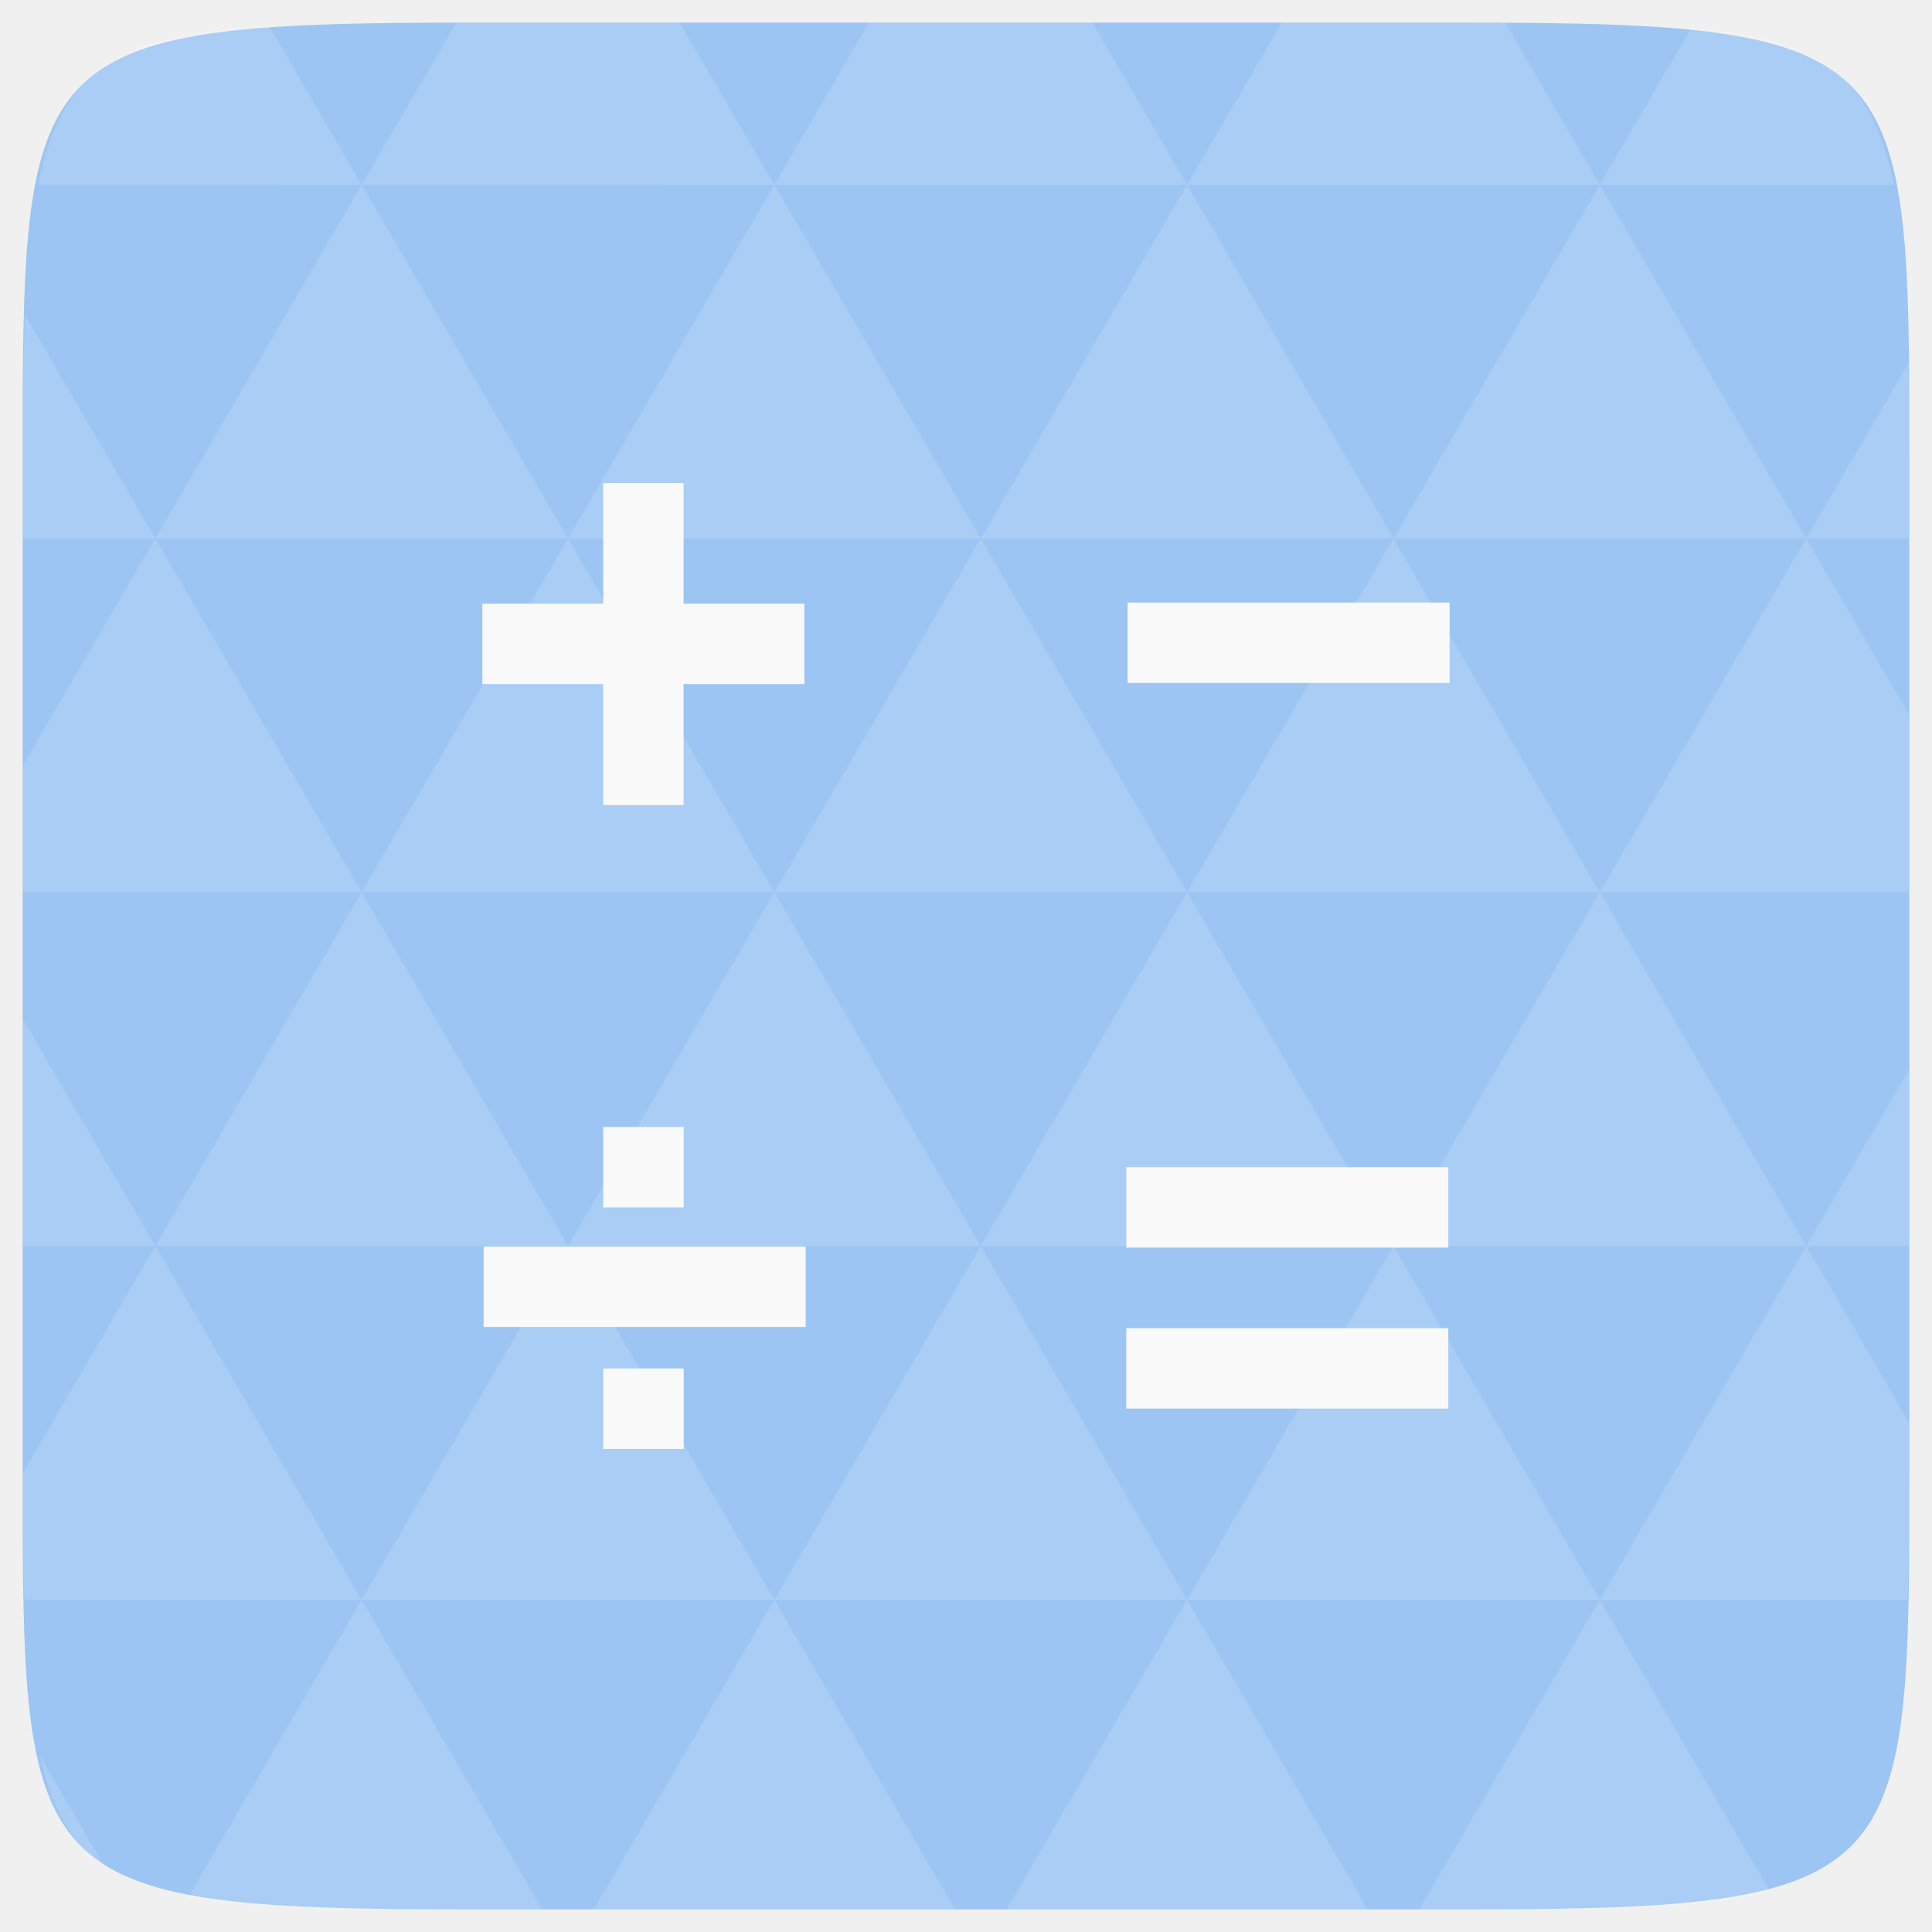
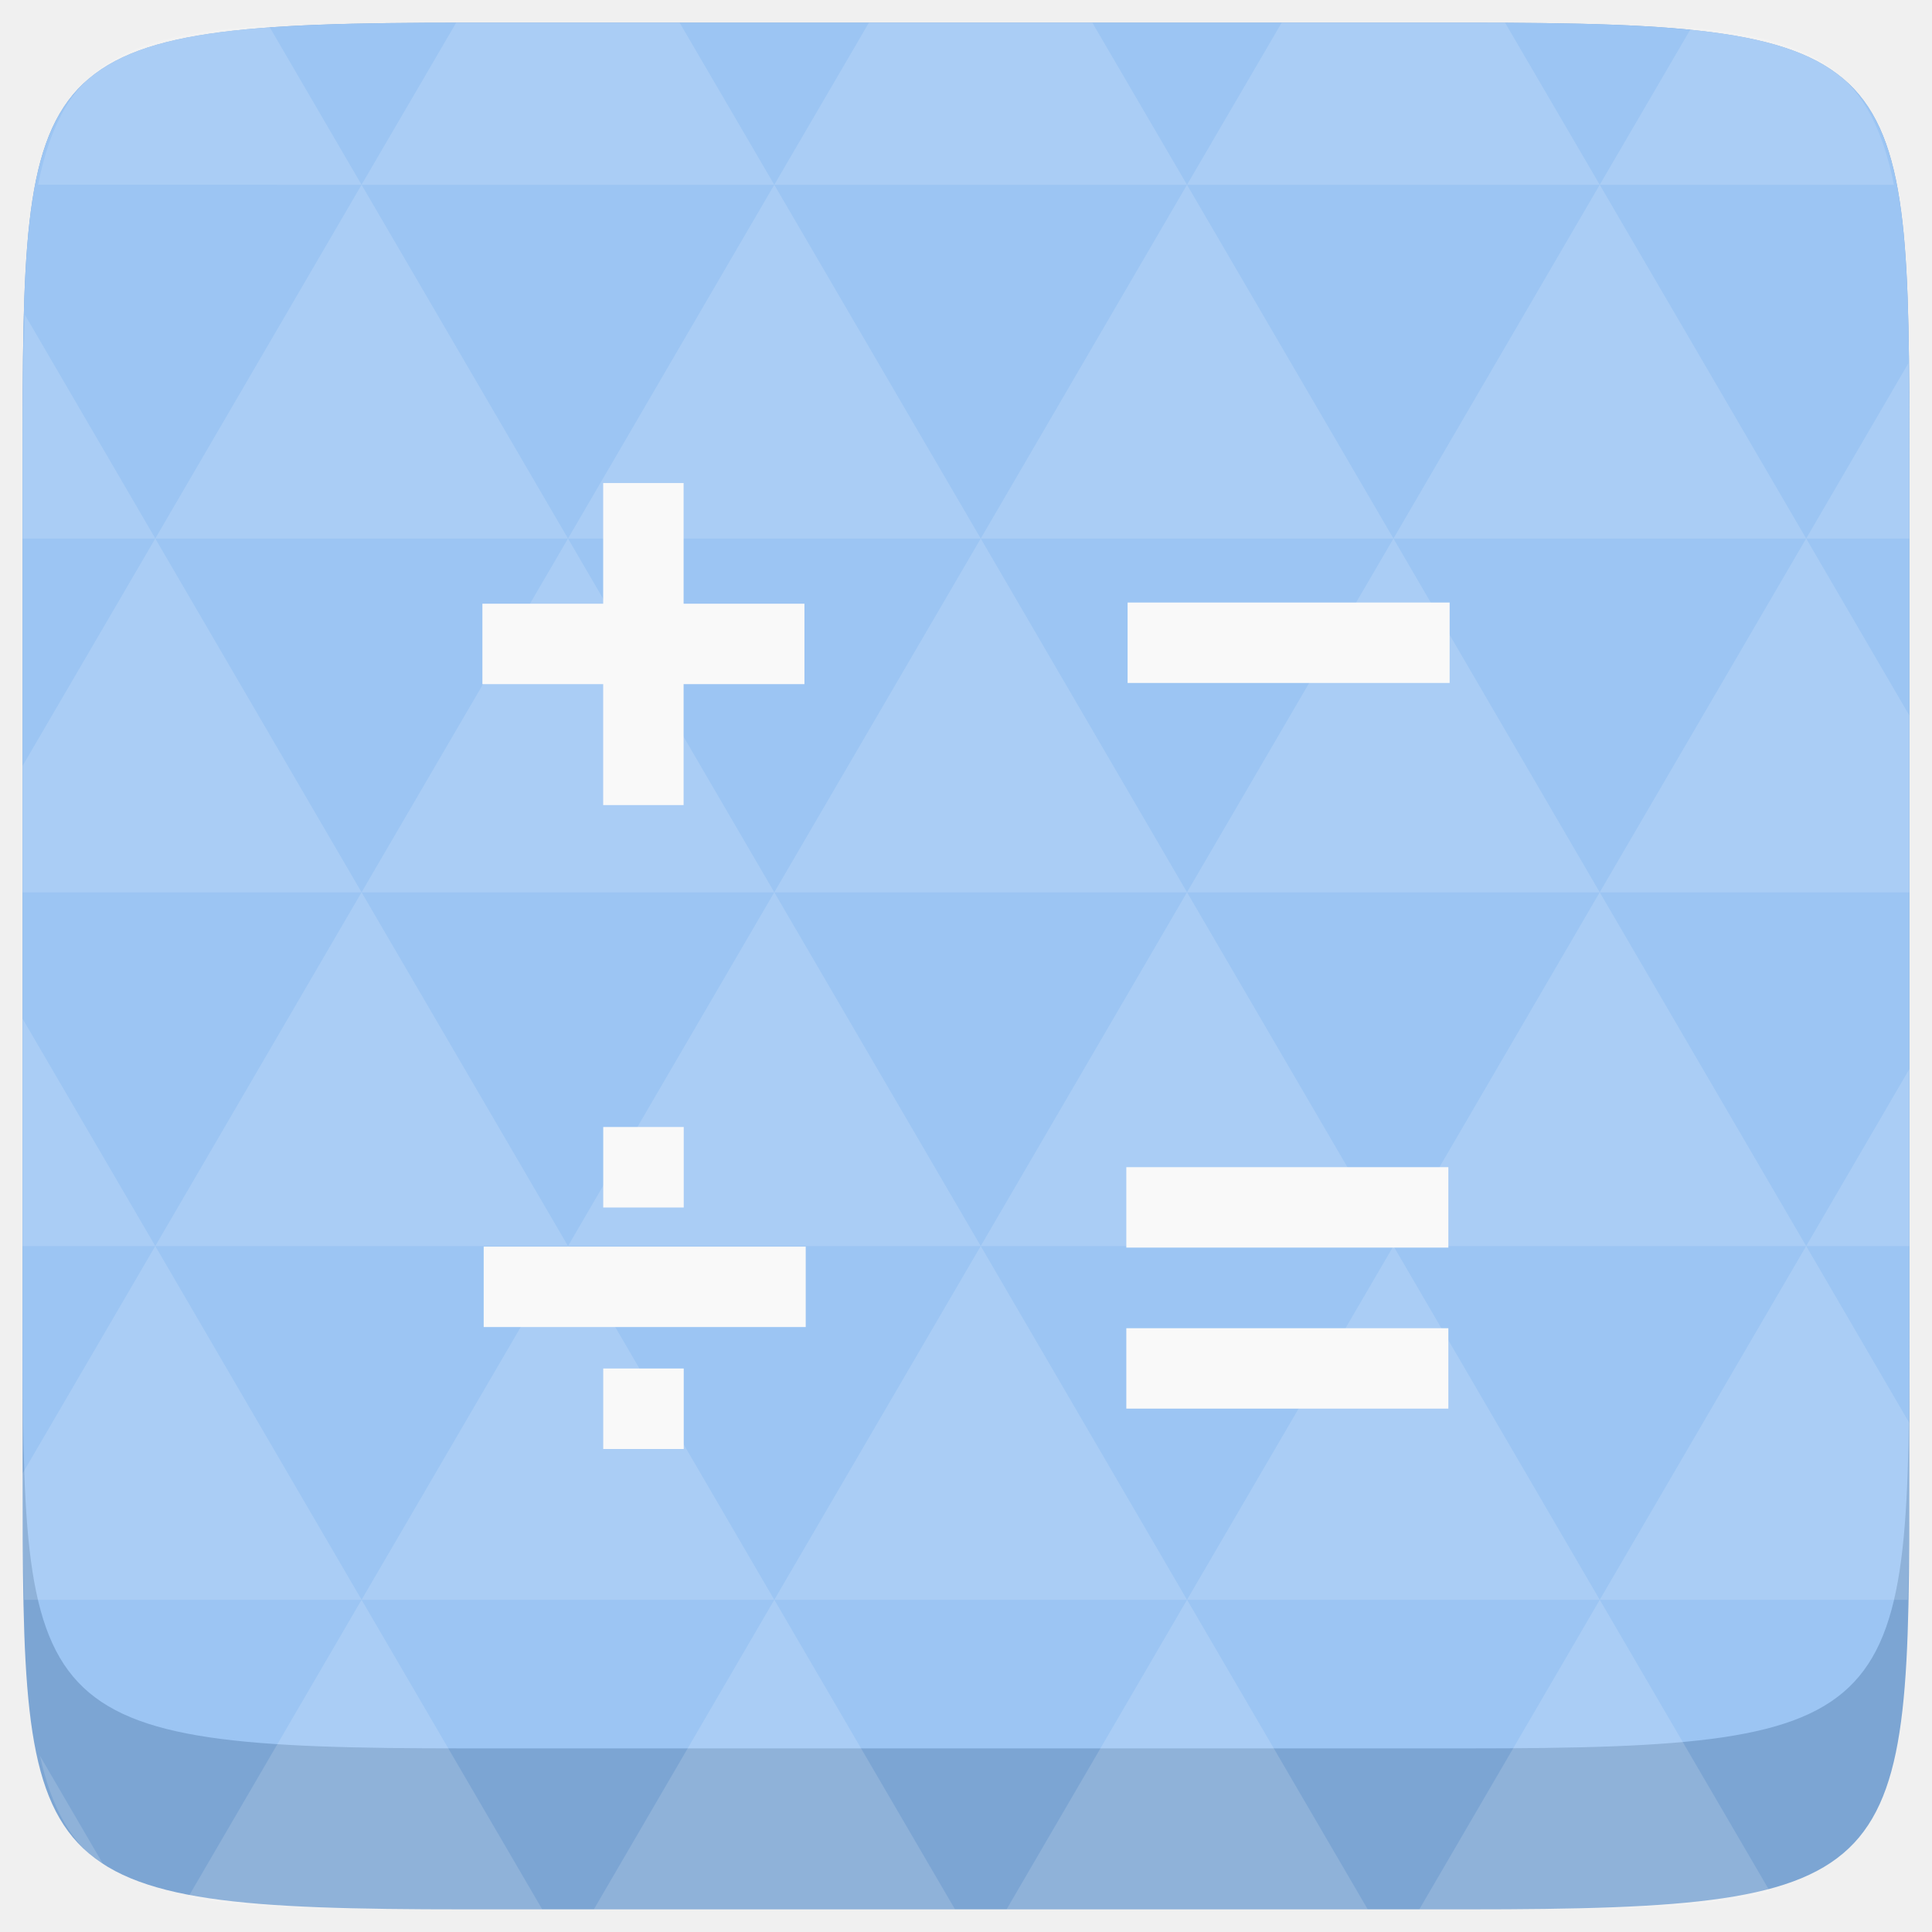
<svg xmlns="http://www.w3.org/2000/svg" width="48" height="48" viewBox="0 0 48 48" id="svg2" version="1.1">
-   <defs id="defs4554" />
-   <path fill="#808080" d="M 47.438 11.547 L 47.438 36.453 C 47.438 46.703 47.438 47.438 36.453 47.438 L 11.551 47.438 C 0.562 47.438 0.562 46.703 0.562 36.453 L 0.562 11.547 C 0.562 1.297 0.562 0.562 11.551 0.562 L 36.453 0.562 C 47.438 0.562 47.438 1.297 47.438 11.547 Z " id="path11" style="fill:#9cc5f3;fill-opacity:1" />
-   <path id="path15" d="m 38.266,47.438 c 2.543,-0.012 4.379,-0.082 5.711,-0.441 l -4.23,-7.25 -4.484,7.691 1.191,0 c 0.641,0 1.242,0 1.812,0 z m 1.48,-7.691 -5.125,-8.789 -5.129,8.789 z m 0,0 7.652,0 c 0.031,-0.973 0.039,-2.062 0.039,-3.297 l 0,-1.098 -2.562,-4.395 z m 5.129,-8.789 -5.129,-8.789 -5.125,8.789 z m 0,0 2.562,0 0,-4.395 z m -10.254,0 -5.129,-8.789 -5.125,8.789 z m -10.254,0 -5.129,8.789 10.254,0 z m 0,0 -5.129,-8.789 -5.125,8.789 z m -10.254,0 -5.129,8.789 10.254,0 z m 0,0 -5.129,-8.789 -5.125,8.789 z m -10.254,0 -3.297,5.648 c 0,1.168 0.012,2.211 0.039,3.141 l 8.383,0 z m 0,0 -3.297,-5.648 0,5.648 z m 5.125,8.789 -4.312,7.395 c 1.598,0.293 3.809,0.297 6.879,0.297 l 1.922,0 z m 0,-17.578 -5.125,-8.789 -3.297,5.648 0,3.141 z m 0,0 10.254,0 -5.125,-8.789 z m 5.129,-8.789 -5.129,-8.789 -5.125,8.789 z m 0,0 10.254,0 -5.129,-8.789 z m 5.125,-8.789 -2.352,-4.027 -5.336,0 c -0.078,0 -0.141,0 -0.215,0 L 8.984,4.59 z m 0,0 10.254,0 -2.352,-4.027 -5.551,0 z m 10.254,0 10.254,0 L 37.395,0.562 c -0.312,0 -0.609,0 -0.941,0 l -4.609,0 z m 0,0 -5.125,8.789 10.254,0 z m 5.129,8.789 10.254,0 -5.129,-8.789 z m 0,0 -5.129,8.789 10.254,0 z m 5.125,8.789 7.691,0 0,-4.395 -2.562,-4.395 z m 5.129,-8.789 2.562,0 0,-1.832 c 0,-0.914 -0.008,-1.75 -0.023,-2.523 z m -15.383,8.789 -5.125,-8.789 -5.129,8.789 z m 10.254,-17.578 7.309,0 C 46.5,1.832 45.168,0.961 42.023,0.688 z m -30.762,0 L 6.68,0.637 C 3.02,0.844 1.539,1.633 0.945,4.59 z m -5.125,8.789 L 0.621,7.824 C 0.578,8.898 0.562,10.133 0.562,11.547 l 0,1.832 z m 15.379,26.367 -4.484,7.691 8.973,0 z m 10.254,0 -4.484,7.691 8.973,0 z M 2.594,46.367 0.992,43.621 c 0.293,1.316 0.785,2.18 1.602,2.746 z" style="fill:#ffffff;fill-opacity:0.129" />
+   <defs id="defs7" />
+   <path d="m 47.437,11.547 0,24.906 c 0,10.25 0,10.984 -10.984,10.984 l -24.902,0 C 0.562,47.438 0.562,46.704 0.562,36.454 l 0,-24.906 c 0,-10.25 0,-10.984 10.988,-10.984 l 24.902,0 C 47.437,0.563 47.437,1.297 47.437,11.547 z" id="path11-8" style="fill:#7ca5d3;fill-opacity:1" />
+   <path d="m 47.437,11.547 0,20.907 c 0,10.25 0,10.984 -10.984,10.984 l -24.902,0 C 0.562,43.438 0.562,42.704 0.562,32.454 l 0,-20.907 c 0,-10.25 0,-10.984 10.988,-10.984 l 24.902,0 C 47.437,0.563 47.437,1.297 47.437,11.547 z" id="path11" style="fill:#9cc5f3;fill-opacity:1" />
+   <path id="path15" d="m 38.265,47.438 c 2.543,-0.012 4.379,-0.082 5.711,-0.441 l -4.23,-7.25 -4.484,7.691 1.191,0 c 0.641,0 1.242,0 1.812,0 z m 1.48,-7.691 -5.125,-8.789 -5.129,8.789 z m 0,0 7.652,0 c 0.031,-0.973 0.039,-2.062 0.039,-3.297 l 0,-1.098 -2.562,-4.395 z m 5.129,-8.789 -5.129,-8.789 -5.125,8.789 z m 0,0 2.562,0 0,-4.395 z m -10.254,0 -5.129,-8.789 -5.125,8.789 z m -10.254,0 -5.129,8.789 10.254,0 z m 0,0 -5.129,-8.789 -5.125,8.789 z m -10.254,0 -5.129,8.789 10.254,0 z m 0,0 -5.129,-8.789 -5.125,8.789 z m -10.254,0 L 0.562,36.606 c 0,1.168 0.012,2.211 0.039,3.141 l 8.383,0 z m 0,0 -3.297,-5.648 0,5.648 z m 5.125,8.789 -4.312,7.395 C 6.269,47.434 8.48,47.438 11.55,47.438 l 1.922,0 z m 0,-17.578 -5.125,-8.789 -3.297,5.648 0,3.141 z m 0,0 10.254,0 -5.125,-8.789 z m 5.129,-8.789 -5.129,-8.789 -5.125,8.789 z m 0,0 10.254,0 -5.129,-8.789 z m 5.125,-8.789 -2.352,-4.027 -5.336,0 c -0.078,0 -0.141,0 -0.215,0 l -2.352,4.027 z m 0,0 10.254,0 -2.352,-4.027 -5.551,0 z m 10.254,0 10.254,0 -2.352,-4.027 c -0.312,0 -0.609,0 -0.941,0 l -4.609,0 z m 0,0 -5.125,8.789 10.254,0 z m 5.129,8.789 10.254,0 -5.129,-8.789 z m 0,0 -5.129,8.789 10.254,0 z m 5.125,8.789 7.691,0 0,-4.395 -2.562,-4.395 z m 5.129,-8.789 2.562,0 0,-1.832 c 0,-0.914 -0.008,-1.75 -0.023,-2.523 z m -15.383,8.789 -5.125,-8.789 -5.129,8.789 z m 10.254,-17.578 7.309,0 C 46.499,1.833 45.167,0.961 42.023,0.688 z m -30.762,0 -2.305,-3.953 C 3.019,0.844 1.539,1.633 0.945,4.59 z M 3.859,13.379 0.621,7.825 C 0.578,8.899 0.562,10.133 0.562,11.547 l 0,1.832 z m 15.379,26.367 -4.484,7.691 8.973,0 z m 10.254,0 -4.484,7.691 8.973,0 z M 2.593,46.368 0.992,43.622 C 1.285,44.938 1.777,45.801 2.593,46.368 z" style="fill:#ffffff;fill-opacity:0.145" />
  <rect style="fill:#f9f9f9" width="1.998" height="8.001" x="14.986" y="12.001" id="rect4527" />
-   <rect style="fill:#f9f9f9" y="-19.985" x="14.998" height="8.001" width="1.998" transform="matrix(0,1,-1,0,0,0)" id="rect4529" />
-   <rect style="fill:#f9f9f9" transform="matrix(0,1,-1,0,0,0)" width="1.998" height="8.001" x="28.998" y="-35.983" id="rect4531" />
-   <rect style="fill:#f9f9f9" y="-35.983" x="32.998" height="8.001" width="1.998" transform="matrix(0,1,-1,0,0,0)" id="rect4533" />
-   <rect style="fill:#f9f9f9" y="-36.015" x="14.97" height="8.001" width="1.998" transform="matrix(0,1,-1,0,0,0)" id="rect4535" />
-   <rect style="fill:#f9f9f9" y="-20.017" x="30.971" height="8.001" width="1.998" transform="matrix(0,1,-1,0,0,0)" id="rect4537" />
-   <path style="fill:#f9f9f9" d="m 16.987,27.999 0,2 -2,0 0,-2 z" id="path4539" />
-   <path style="fill:#f9f9f9" d="m 16.987,33.999 0,2 -2,0 0,-2 z" id="path4541" />
+   <rect style="fill:#f9f9f9" y="-19.986" x="14.999" height="8.001" width="1.998" transform="matrix(0,1,-1,0,0,0)" id="rect4529" />
+   <rect style="fill:#f9f9f9" transform="matrix(0,1,-1,0,0,0)" width="1.998" height="8.001" x="28.998" y="-35.984" id="rect4531" />
+   <rect style="fill:#f9f9f9" y="-35.984" x="32.999" height="8.001" width="1.998" transform="matrix(0,1,-1,0,0,0)" id="rect4533" />
+   <rect style="fill:#f9f9f9" y="-36.016" x="14.97" height="8.001" width="1.998" transform="matrix(0,1,-1,0,0,0)" id="rect4535" />
+   <rect style="fill:#f9f9f9" y="-20.018" x="30.972" height="8.001" width="1.998" transform="matrix(0,1,-1,0,0,0)" id="rect4537" />
+   <path style="fill:#f9f9f9" d="m 16.987,28 0,2 -2,0 0,-2 z" id="path4539" />
+   <path style="fill:#f9f9f9" d="m 16.987,34 0,2 -2,0 0,-2 z" id="path4541" />
</svg>
